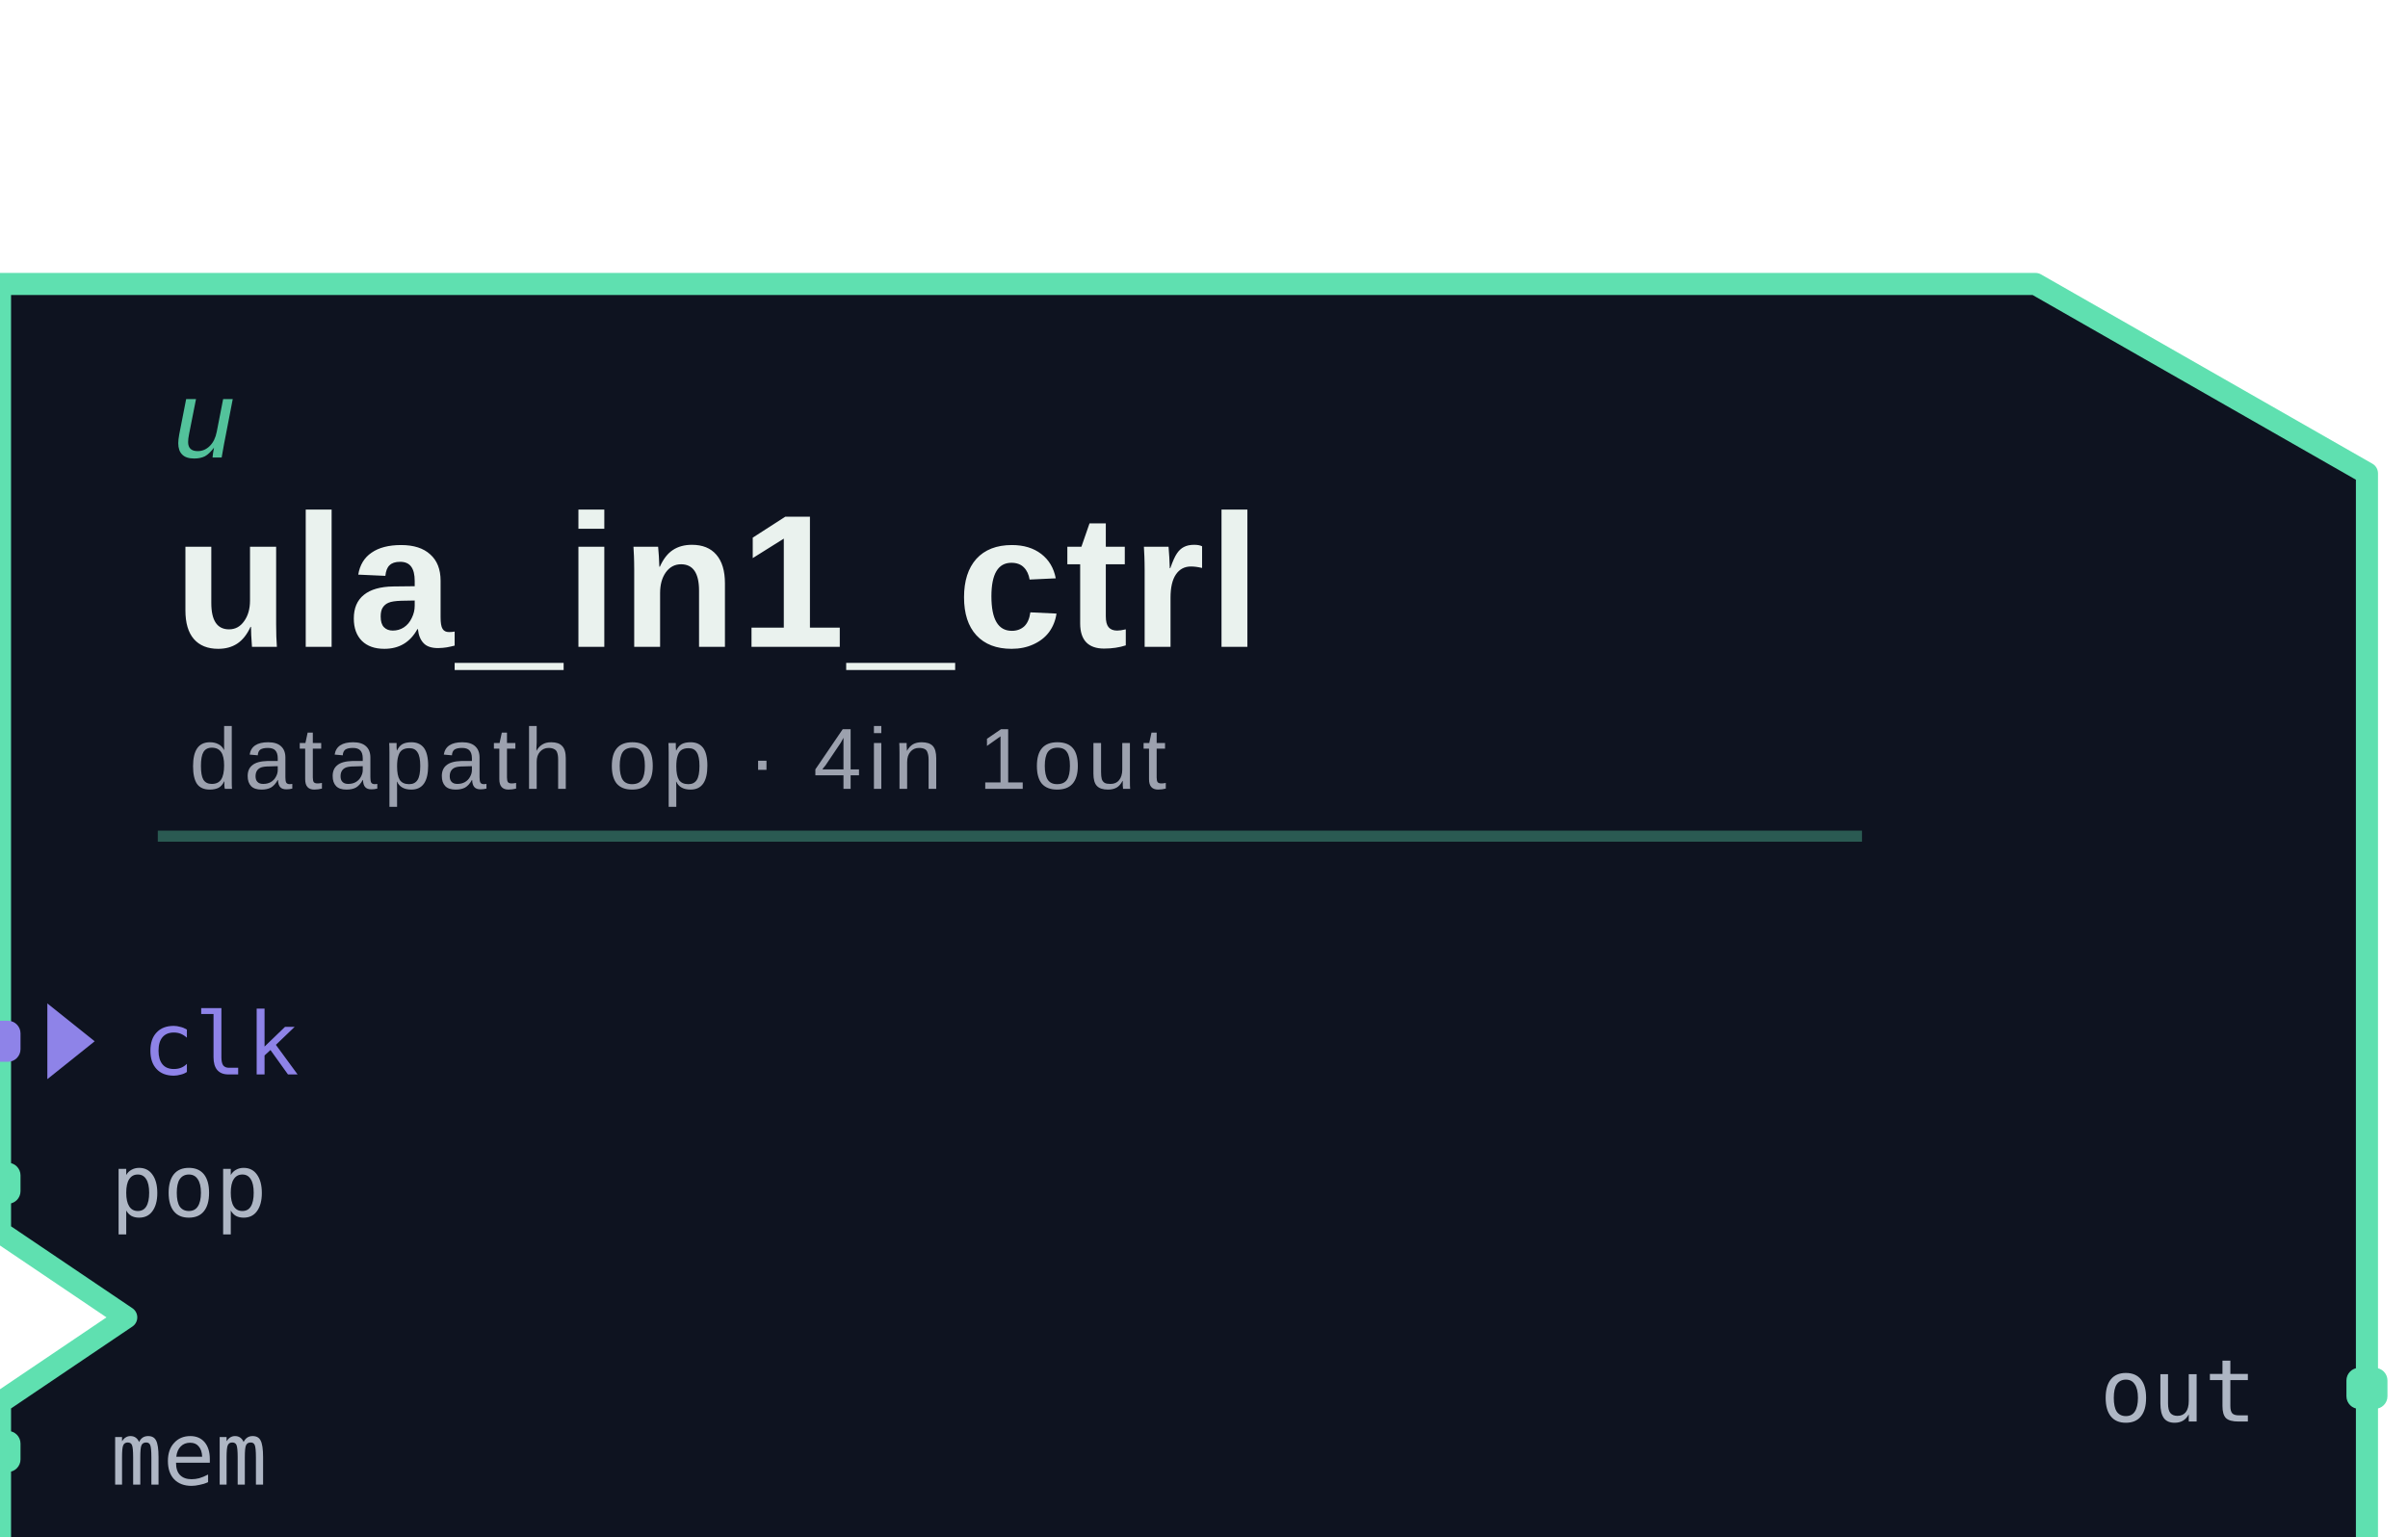
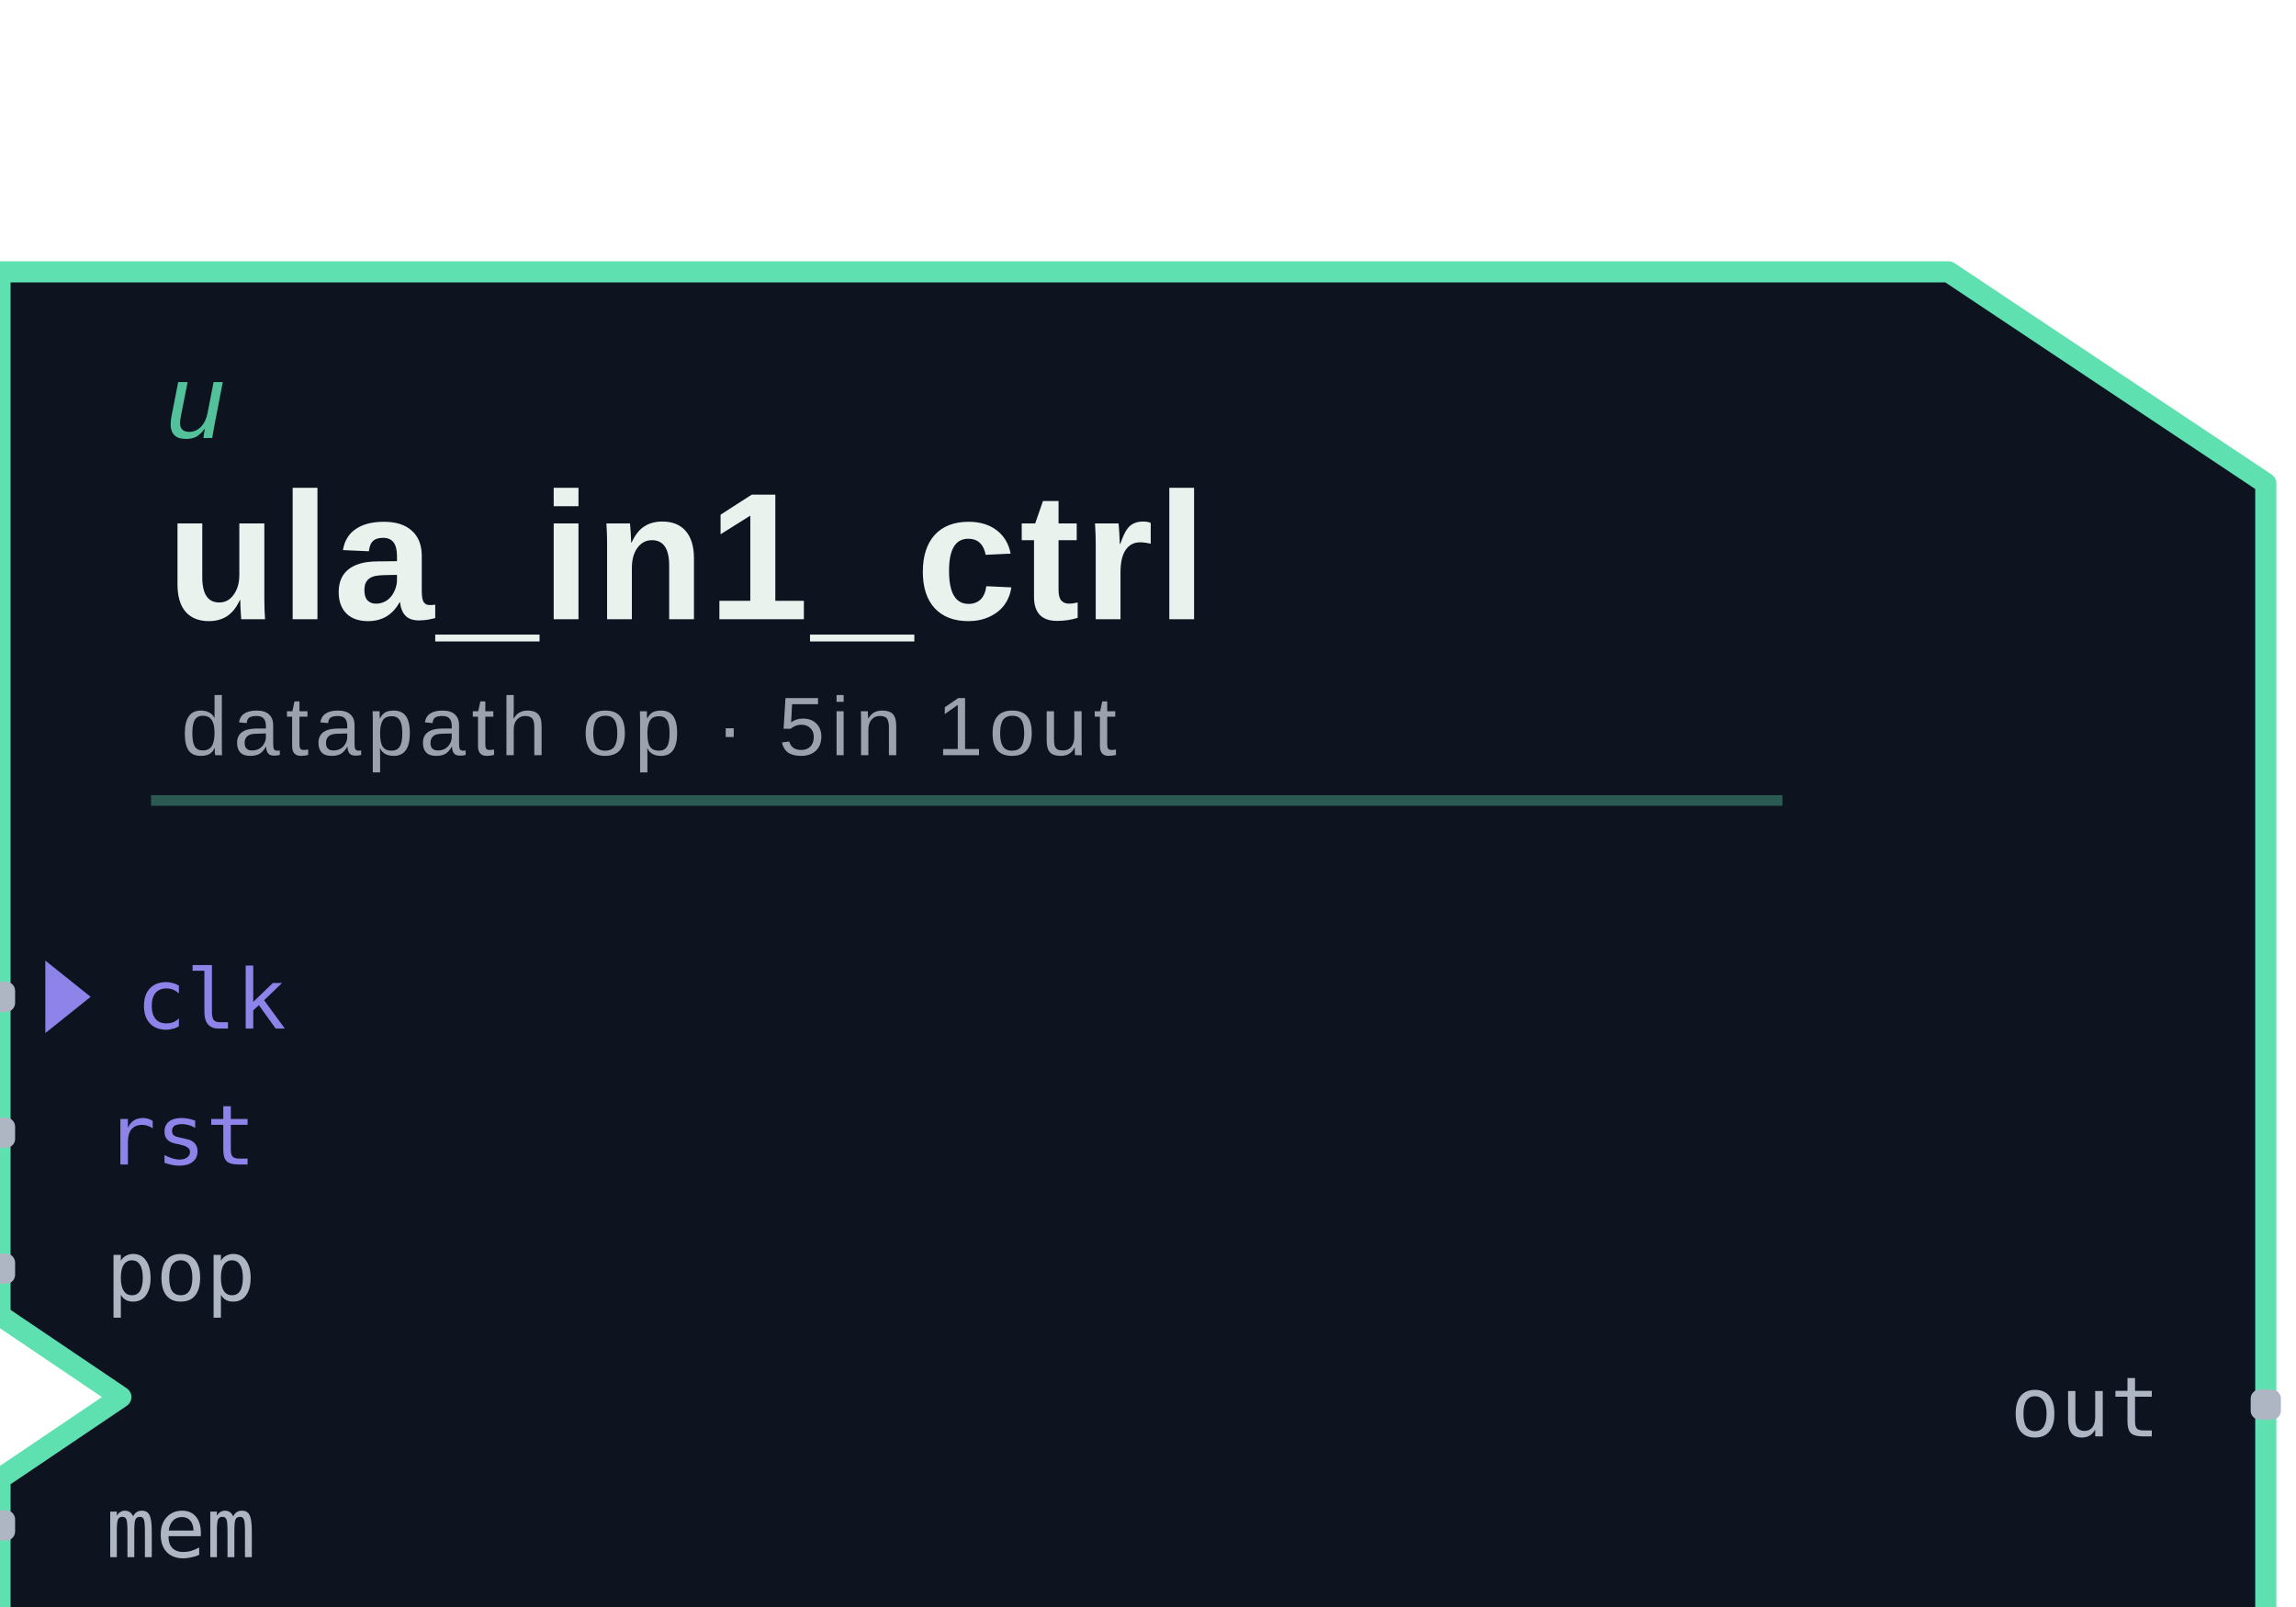
<svg xmlns="http://www.w3.org/2000/svg" xmlns:ns1="https://github.com/nturley/netlistsvg">
-   <g ns1:type="ula_in1_ctrl" transform="translate(0, 0)" ns1:width="150" ns1:height="118">
+   <g ns1:type="ula_in1_ctrl" transform="translate(0, 0)" ns1:width="150" ns1:height="127">
    <ns1:alias val="ula_in1_ctrl" />
-     <path d="M 0,18 L 129,18 L 150,30 L 150,102 L 129,114 L 0,114 L 0,88.9 L 8,83.5 L 0,78.1 Z" class="$cell_id" style="fill: var(--prism-card, #0E1320); stroke: var(--prism-module-stroke, #5FE0B0); stroke-width: 1.4; stroke-linejoin: round;" />
+     <path d="M 0,18 L 129,18 L 150,32 L 150,109 L 129,123 L 0,123 L 0,97.9 L 8,92.5 L 0,87.1 Z" class="$cell_id" style="fill: var(--prism-card, #0E1320); stroke: var(--prism-module-stroke, #5FE0B0); stroke-width: 1.4; stroke-linejoin: round;" />
    <text x="11" y="29" class="$cell_id" ns1:attribute="ref" style="font-family: 'Segoe UI', system-ui, -apple-system, 'Helvetica Neue', Arial, sans-serif; text-anchor: start; font-size: 7px; font-style: italic; fill: var(--aurora-mint, #5FE0B0); opacity: 0.85;">u</text>
    <text x="11" y="41" class="nodelabel $cell_id" ns1:attribute="" style="font-family: 'Segoe UI', system-ui, -apple-system, 'Helvetica Neue', Arial, sans-serif; text-anchor: start; font-weight: 700; font-size: 12px; letter-spacing: 0.2px; fill: var(--prism-module-glyph, #EAF2EE);">ula_in1_ctrl</text>
-     <text x="12" y="50" class="$cell_id" ns1:attribute="" style="font-family: 'Segoe UI', system-ui, -apple-system, 'Helvetica Neue', Arial, sans-serif; text-anchor: start; font-size: 5.5px; letter-spacing: 0.4px; fill: var(--text-secondary, #9CA1AE);">datapath op · 4in 1out</text>
+     <text x="12" y="50" class="$cell_id" ns1:attribute="" style="font-family: 'Segoe UI', system-ui, -apple-system, 'Helvetica Neue', Arial, sans-serif; text-anchor: start; font-size: 5.5px; letter-spacing: 0.4px; fill: var(--text-secondary, #9CA1AE);">datapath op · 5in 1out</text>
    <line x1="10" y1="53" x2="118" y2="53" stroke="var(--aurora-mint, #5FE0B0)" stroke-width="0.7" opacity="0.35" />
-     <rect x="-1.3" y="64.7" width="2.6" height="2.6" rx="0.8" fill="var(--accent, #8E83E8)" />
+     <rect x="-1.0" y="65.0" width="2" height="2" rx="0.6" fill="var(--prism-port-label, #AEB6C4)" />
    <path d="M 3,63.6 L 6,66 L 3,68.4 Z" fill="var(--accent, #8E83E8)" />
    <text x="9" y="68.1" class="$cell_id" ns1:attribute="" style="font-family: 'JetBrains Mono', 'Cascadia Code', 'Consolas', ui-monospace, monospace; text-anchor: start; font-size: 5.5px; fill: var(--accent, #8E83E8);">clk</text>
    <g ns1:x="0" ns1:y="66" ns1:pid="clk" />
-     <rect x="-1.3" y="73.7" width="2.6" height="2.6" rx="0.8" fill="var(--aurora-mint, #5FE0B0)" />
-     <text x="7" y="77.1" class="$cell_id" ns1:attribute="" style="font-family: 'JetBrains Mono', 'Cascadia Code', 'Consolas', ui-monospace, monospace; text-anchor: start; font-size: 5.5px; fill: var(--prism-port-label, #AEB6C4);">pop</text>
-     <g ns1:x="0" ns1:y="75" ns1:pid="pop" />
-     <rect x="-1.3" y="90.7" width="2.6" height="2.6" rx="0.8" fill="var(--aurora-mint, #5FE0B0)" />
-     <text x="7" y="94.1" class="$cell_id" ns1:attribute="" style="font-family: 'JetBrains Mono', 'Cascadia Code', 'Consolas', ui-monospace, monospace; text-anchor: start; font-size: 5.5px; fill: var(--prism-port-label, #AEB6C4);">mem</text>
-     <g ns1:x="0" ns1:y="92" ns1:pid="mem" />
-     <rect x="-1.3" y="99.7" width="2.6" height="2.6" rx="0.8" fill="var(--aurora-mint, #5FE0B0)" />
-     <text x="7" y="103.1" class="$cell_id" ns1:attribute="" style="font-family: 'JetBrains Mono', 'Cascadia Code', 'Consolas', ui-monospace, monospace; text-anchor: start; font-size: 5.5px; fill: var(--prism-port-label, #AEB6C4);">stack</text>
-     <g ns1:x="0" ns1:y="101" ns1:pid="stack" />
-     <rect x="148.7" y="86.7" width="2.6" height="2.6" rx="0.8" fill="var(--prism-module-stroke, #5FE0B0)" />
-     <text x="143" y="90.1" class="$cell_id" ns1:attribute="" style="font-family: 'JetBrains Mono', 'Cascadia Code', 'Consolas', ui-monospace, monospace; text-anchor: end; font-size: 5.5px; fill: var(--prism-port-label, #AEB6C4);">out</text>
-     <g ns1:x="150" ns1:y="88" ns1:pid="out" />
+     <rect x="-1.0" y="74.0" width="2" height="2" rx="0.6" fill="var(--prism-port-label, #AEB6C4)" />
+     <text x="7" y="77.1" class="$cell_id" ns1:attribute="" style="font-family: 'JetBrains Mono', 'Cascadia Code', 'Consolas', ui-monospace, monospace; text-anchor: start; font-size: 5.5px; fill: var(--accent, #8E83E8);">rst</text>
+     <g ns1:x="0" ns1:y="75" ns1:pid="rst" />
+     <rect x="-1.0" y="83.0" width="2" height="2" rx="0.6" fill="var(--prism-port-label, #AEB6C4)" />
+     <text x="7" y="86.1" class="$cell_id" ns1:attribute="" style="font-family: 'JetBrains Mono', 'Cascadia Code', 'Consolas', ui-monospace, monospace; text-anchor: start; font-size: 5.5px; fill: var(--prism-port-label, #AEB6C4);">pop</text>
+     <g ns1:x="0" ns1:y="84" ns1:pid="pop" />
+     <rect x="-1.0" y="100.0" width="2" height="2" rx="0.6" fill="var(--prism-port-label, #AEB6C4)" />
+     <text x="7" y="103.1" class="$cell_id" ns1:attribute="" style="font-family: 'JetBrains Mono', 'Cascadia Code', 'Consolas', ui-monospace, monospace; text-anchor: start; font-size: 5.5px; fill: var(--prism-port-label, #AEB6C4);">mem</text>
+     <g ns1:x="0" ns1:y="101" ns1:pid="mem" />
+     <rect x="-1.0" y="109.0" width="2" height="2" rx="0.6" fill="var(--prism-port-label, #AEB6C4)" />
+     <text x="7" y="112.1" class="$cell_id" ns1:attribute="" style="font-family: 'JetBrains Mono', 'Cascadia Code', 'Consolas', ui-monospace, monospace; text-anchor: start; font-size: 5.5px; fill: var(--prism-port-label, #AEB6C4);">stack</text>
+     <g ns1:x="0" ns1:y="110" ns1:pid="stack" />
+     <rect x="149.0" y="92.0" width="2" height="2" rx="0.6" fill="var(--prism-port-label, #AEB6C4)" />
+     <text x="143" y="95.1" class="$cell_id" ns1:attribute="" style="font-family: 'JetBrains Mono', 'Cascadia Code', 'Consolas', ui-monospace, monospace; text-anchor: end; font-size: 5.5px; fill: var(--prism-port-label, #AEB6C4);">out</text>
+     <g ns1:x="150" ns1:y="93" ns1:pid="out" />
  </g>
</svg>
